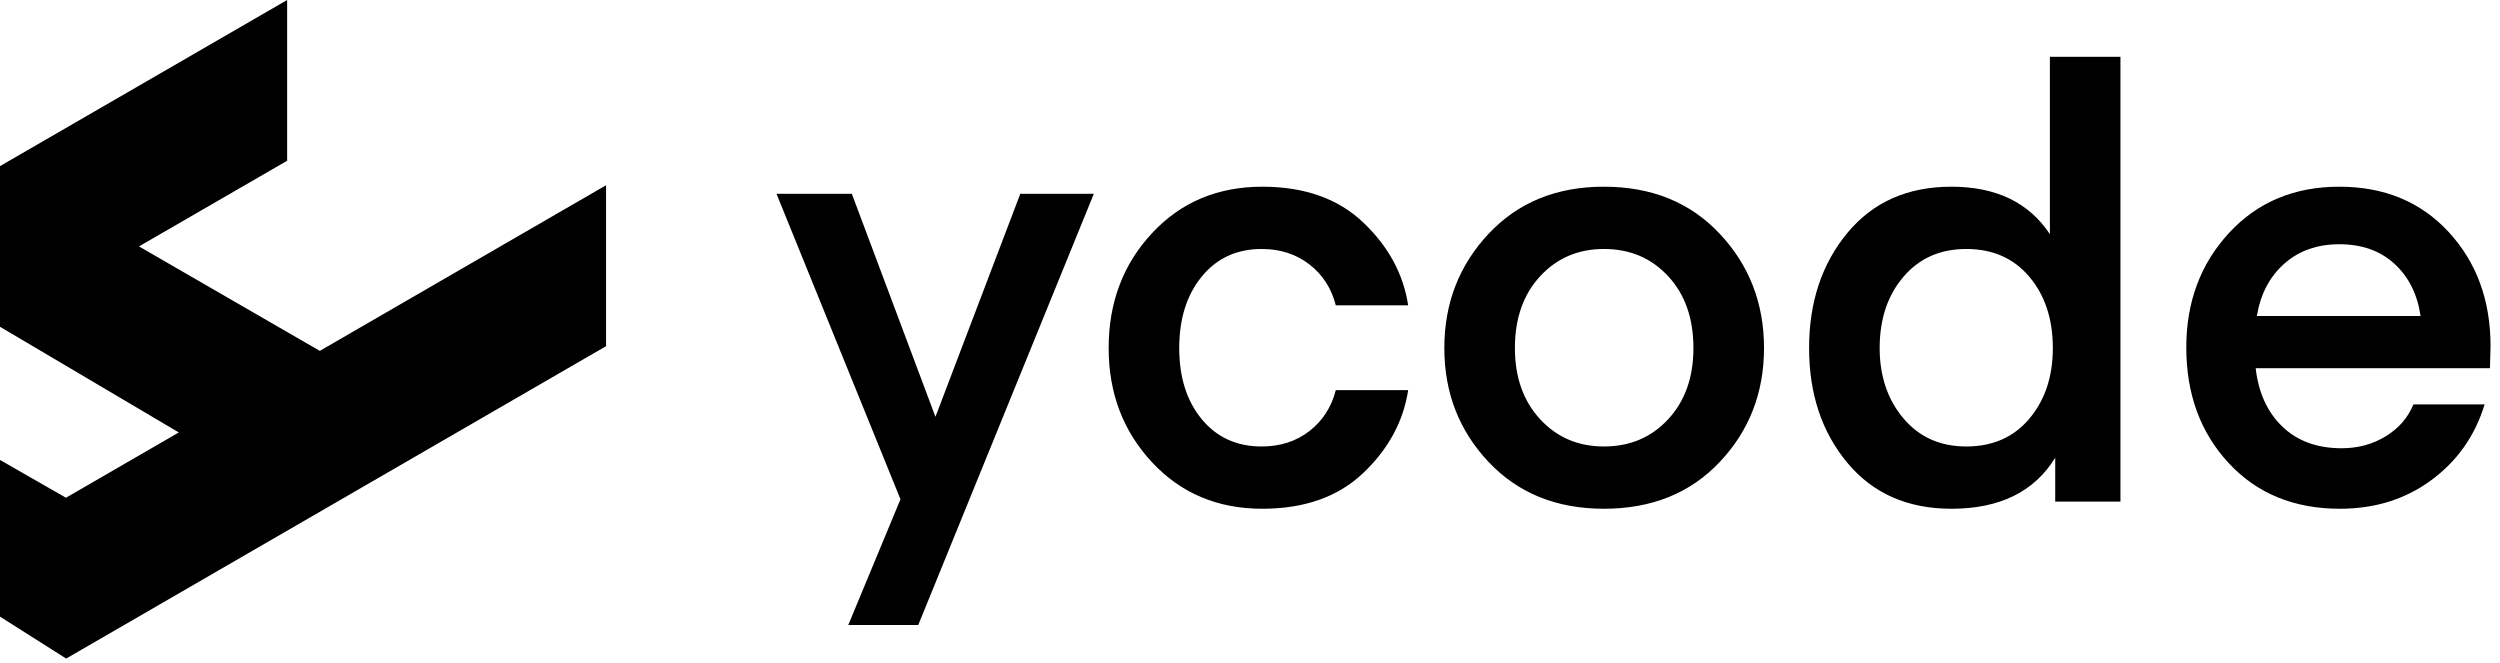
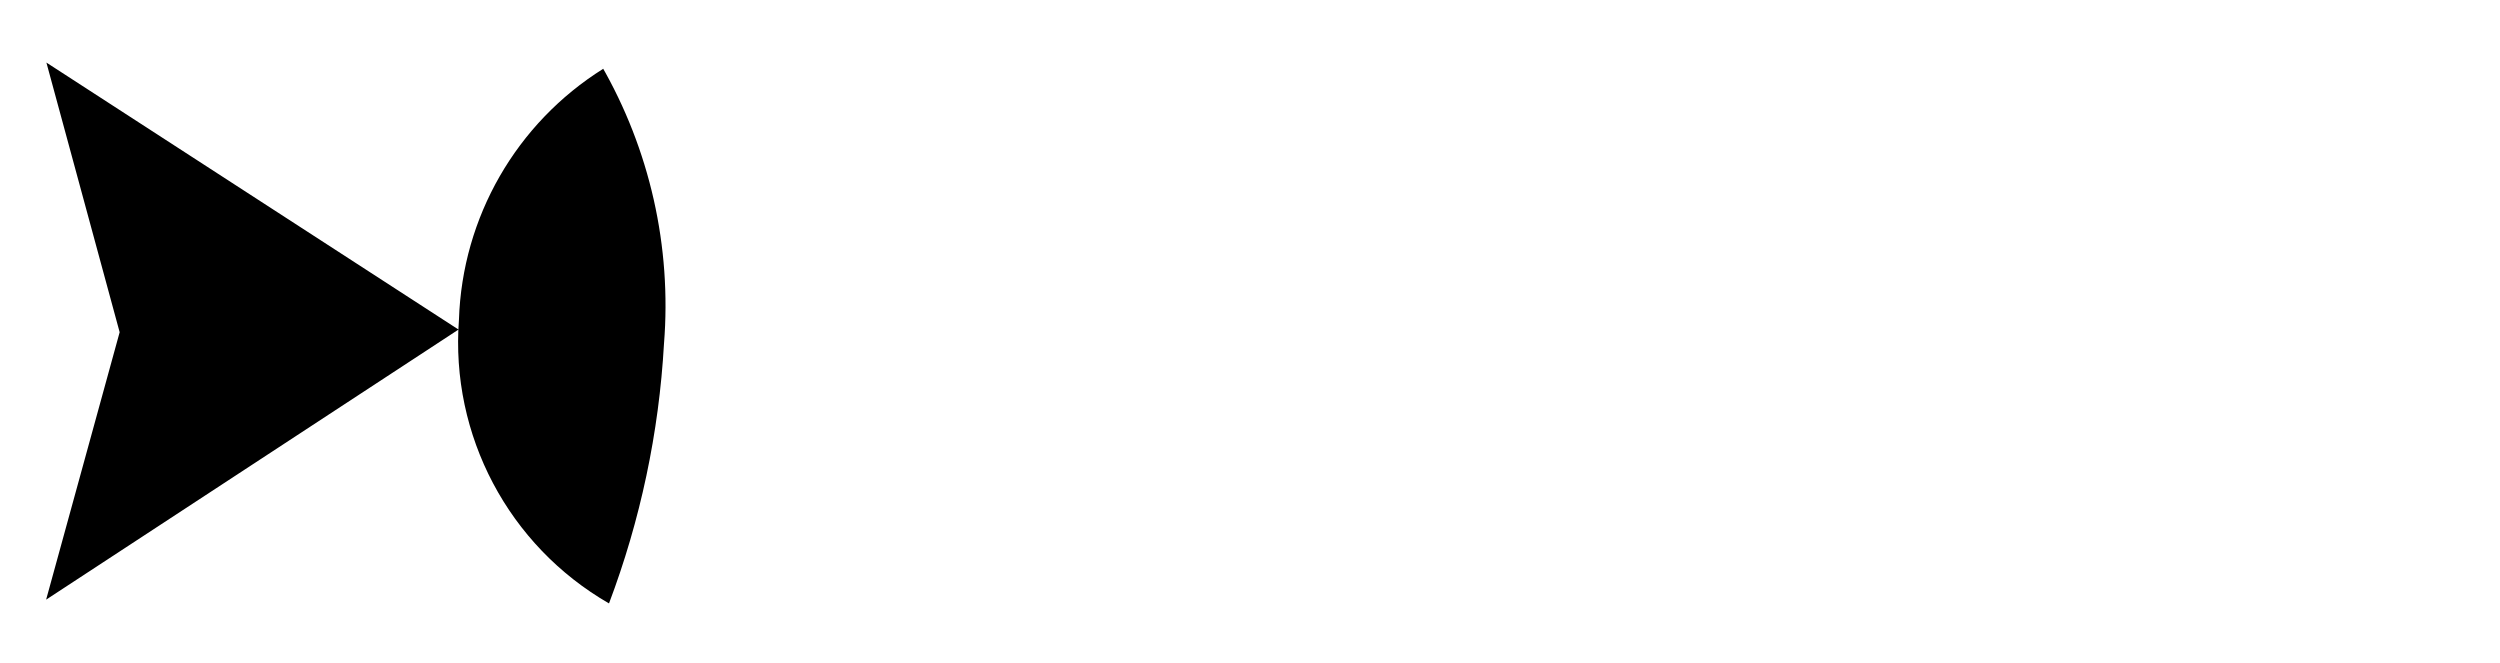
<svg xmlns="http://www.w3.org/2000/svg" width="132px" height="35px" viewBox="0 0 132 35" version="1.1">
-   <g id="ycode-logo-black" stroke="none" stroke-width="1" fill="none" fill-rule="evenodd">
-     <g id="4" fill="#000000" fill-rule="nonzero">
-       <path d="M15.161,0 L15.161,8.488 L7.339,13.01 L16.886,18.526 L32,9.781 L32,18.278 L3.528,34.752 L3.492,34.772 L3.453,34.747 L0,32.558 L0,24.285 L3.483,26.281 L9.442,22.833 L0,17.254 L0,8.771 L15.161,0 Z M44.789,33 L47.545,26.361 L41,10.234 L44.977,10.234 L49.392,22.008 L53.871,10.234 L57.754,10.234 L48.484,33 L44.789,33 Z M58.537,18.376 C58.537,15.975 59.299,13.955 60.823,12.316 C62.347,10.677 64.288,9.858 66.647,9.858 C68.881,9.858 70.661,10.49 71.986,11.753 C73.312,13.016 74.1,14.472 74.351,16.121 L70.53,16.121 C70.301,15.223 69.836,14.503 69.137,13.96 C68.437,13.418 67.597,13.146 66.616,13.146 C65.301,13.146 64.246,13.632 63.453,14.602 C62.66,15.573 62.263,16.831 62.263,18.376 C62.263,19.921 62.66,21.173 63.453,22.134 C64.246,23.094 65.301,23.574 66.616,23.574 C67.597,23.574 68.437,23.303 69.137,22.76 C69.836,22.217 70.301,21.497 70.53,20.599 L74.351,20.599 C74.1,22.248 73.312,23.705 71.986,24.968 C70.661,26.231 68.881,26.862 66.647,26.862 C64.288,26.862 62.347,26.043 60.823,24.404 C59.299,22.765 58.537,20.756 58.537,18.376 Z M84.685,26.862 C82.18,26.862 80.149,26.038 78.594,24.388 C77.039,22.739 76.261,20.735 76.261,18.376 C76.261,16.017 77.039,14.007 78.594,12.348 C80.149,10.688 82.18,9.858 84.685,9.858 C87.211,9.858 89.252,10.688 90.807,12.348 C92.362,14.007 93.14,16.017 93.14,18.376 C93.14,20.735 92.362,22.739 90.807,24.388 C89.252,26.038 87.211,26.862 84.685,26.862 Z M79.987,18.376 C79.987,19.921 80.431,21.173 81.318,22.134 C82.206,23.094 83.328,23.574 84.685,23.574 C86.063,23.574 87.195,23.094 88.082,22.134 C88.97,21.173 89.413,19.921 89.413,18.376 C89.413,16.81 88.97,15.547 88.082,14.587 C87.195,13.626 86.063,13.146 84.685,13.146 C83.328,13.146 82.206,13.626 81.318,14.587 C80.431,15.547 79.987,16.81 79.987,18.376 Z M108.234,12.363 L108.234,3 L111.96,3 L111.96,26.486 L108.516,26.486 L108.516,24.169 C107.409,25.965 105.582,26.862 103.035,26.862 C100.718,26.862 98.886,26.053 97.54,24.435 C96.193,22.817 95.52,20.798 95.52,18.376 C95.52,15.954 96.193,13.929 97.54,12.301 C98.886,10.672 100.718,9.858 103.035,9.858 C105.395,9.858 107.127,10.693 108.234,12.363 Z M108.39,18.376 C108.39,16.852 107.978,15.599 107.153,14.618 C106.329,13.637 105.217,13.146 103.818,13.146 C102.44,13.146 101.334,13.637 100.499,14.618 C99.664,15.599 99.246,16.852 99.246,18.376 C99.246,19.858 99.664,21.095 100.499,22.087 C101.334,23.078 102.44,23.574 103.818,23.574 C105.217,23.574 106.329,23.084 107.153,22.102 C107.978,21.121 108.39,19.879 108.39,18.376 Z M123.516,9.858 C125.896,9.858 127.821,10.657 129.293,12.254 C130.765,13.851 131.501,15.86 131.501,18.282 L131.47,19.441 L119.1,19.441 C119.246,20.735 119.716,21.763 120.509,22.525 C121.303,23.287 122.347,23.668 123.641,23.668 C124.497,23.668 125.269,23.459 125.958,23.042 C126.647,22.624 127.138,22.061 127.43,21.351 L131.188,21.351 C130.687,23 129.753,24.331 128.385,25.343 C127.018,26.356 125.405,26.862 123.547,26.862 C121.125,26.862 119.168,26.058 117.675,24.451 C116.183,22.843 115.436,20.808 115.436,18.344 C115.436,15.944 116.188,13.929 117.691,12.301 C119.194,10.672 121.136,9.858 123.516,9.858 Z M123.516,12.896 C122.347,12.896 121.376,13.24 120.603,13.929 C119.831,14.618 119.351,15.537 119.163,16.685 L127.806,16.685 C127.639,15.537 127.18,14.618 126.428,13.929 C125.676,13.24 124.706,12.896 123.516,12.896 Z" id="ycode-filled" />
-     </g>
+   <g transform="scale(2.923488)">
+     <path d="M7.456,4.644A5.558,5.558,0,0,1,10.062.112L10.023.044A8.685,8.685,0,0,1,11.159,5.08a15.806,15.806,0,0,1-.993,4.688A5.439,5.439,0,0,1,7.456,4.644ZM1.328,4.87.005,0,7.448,4.822,0,9.7ZM10.007.019l.016.025Z" transform="translate(0.833 1.13)" fill="#000000" />
  </g>
</svg>
